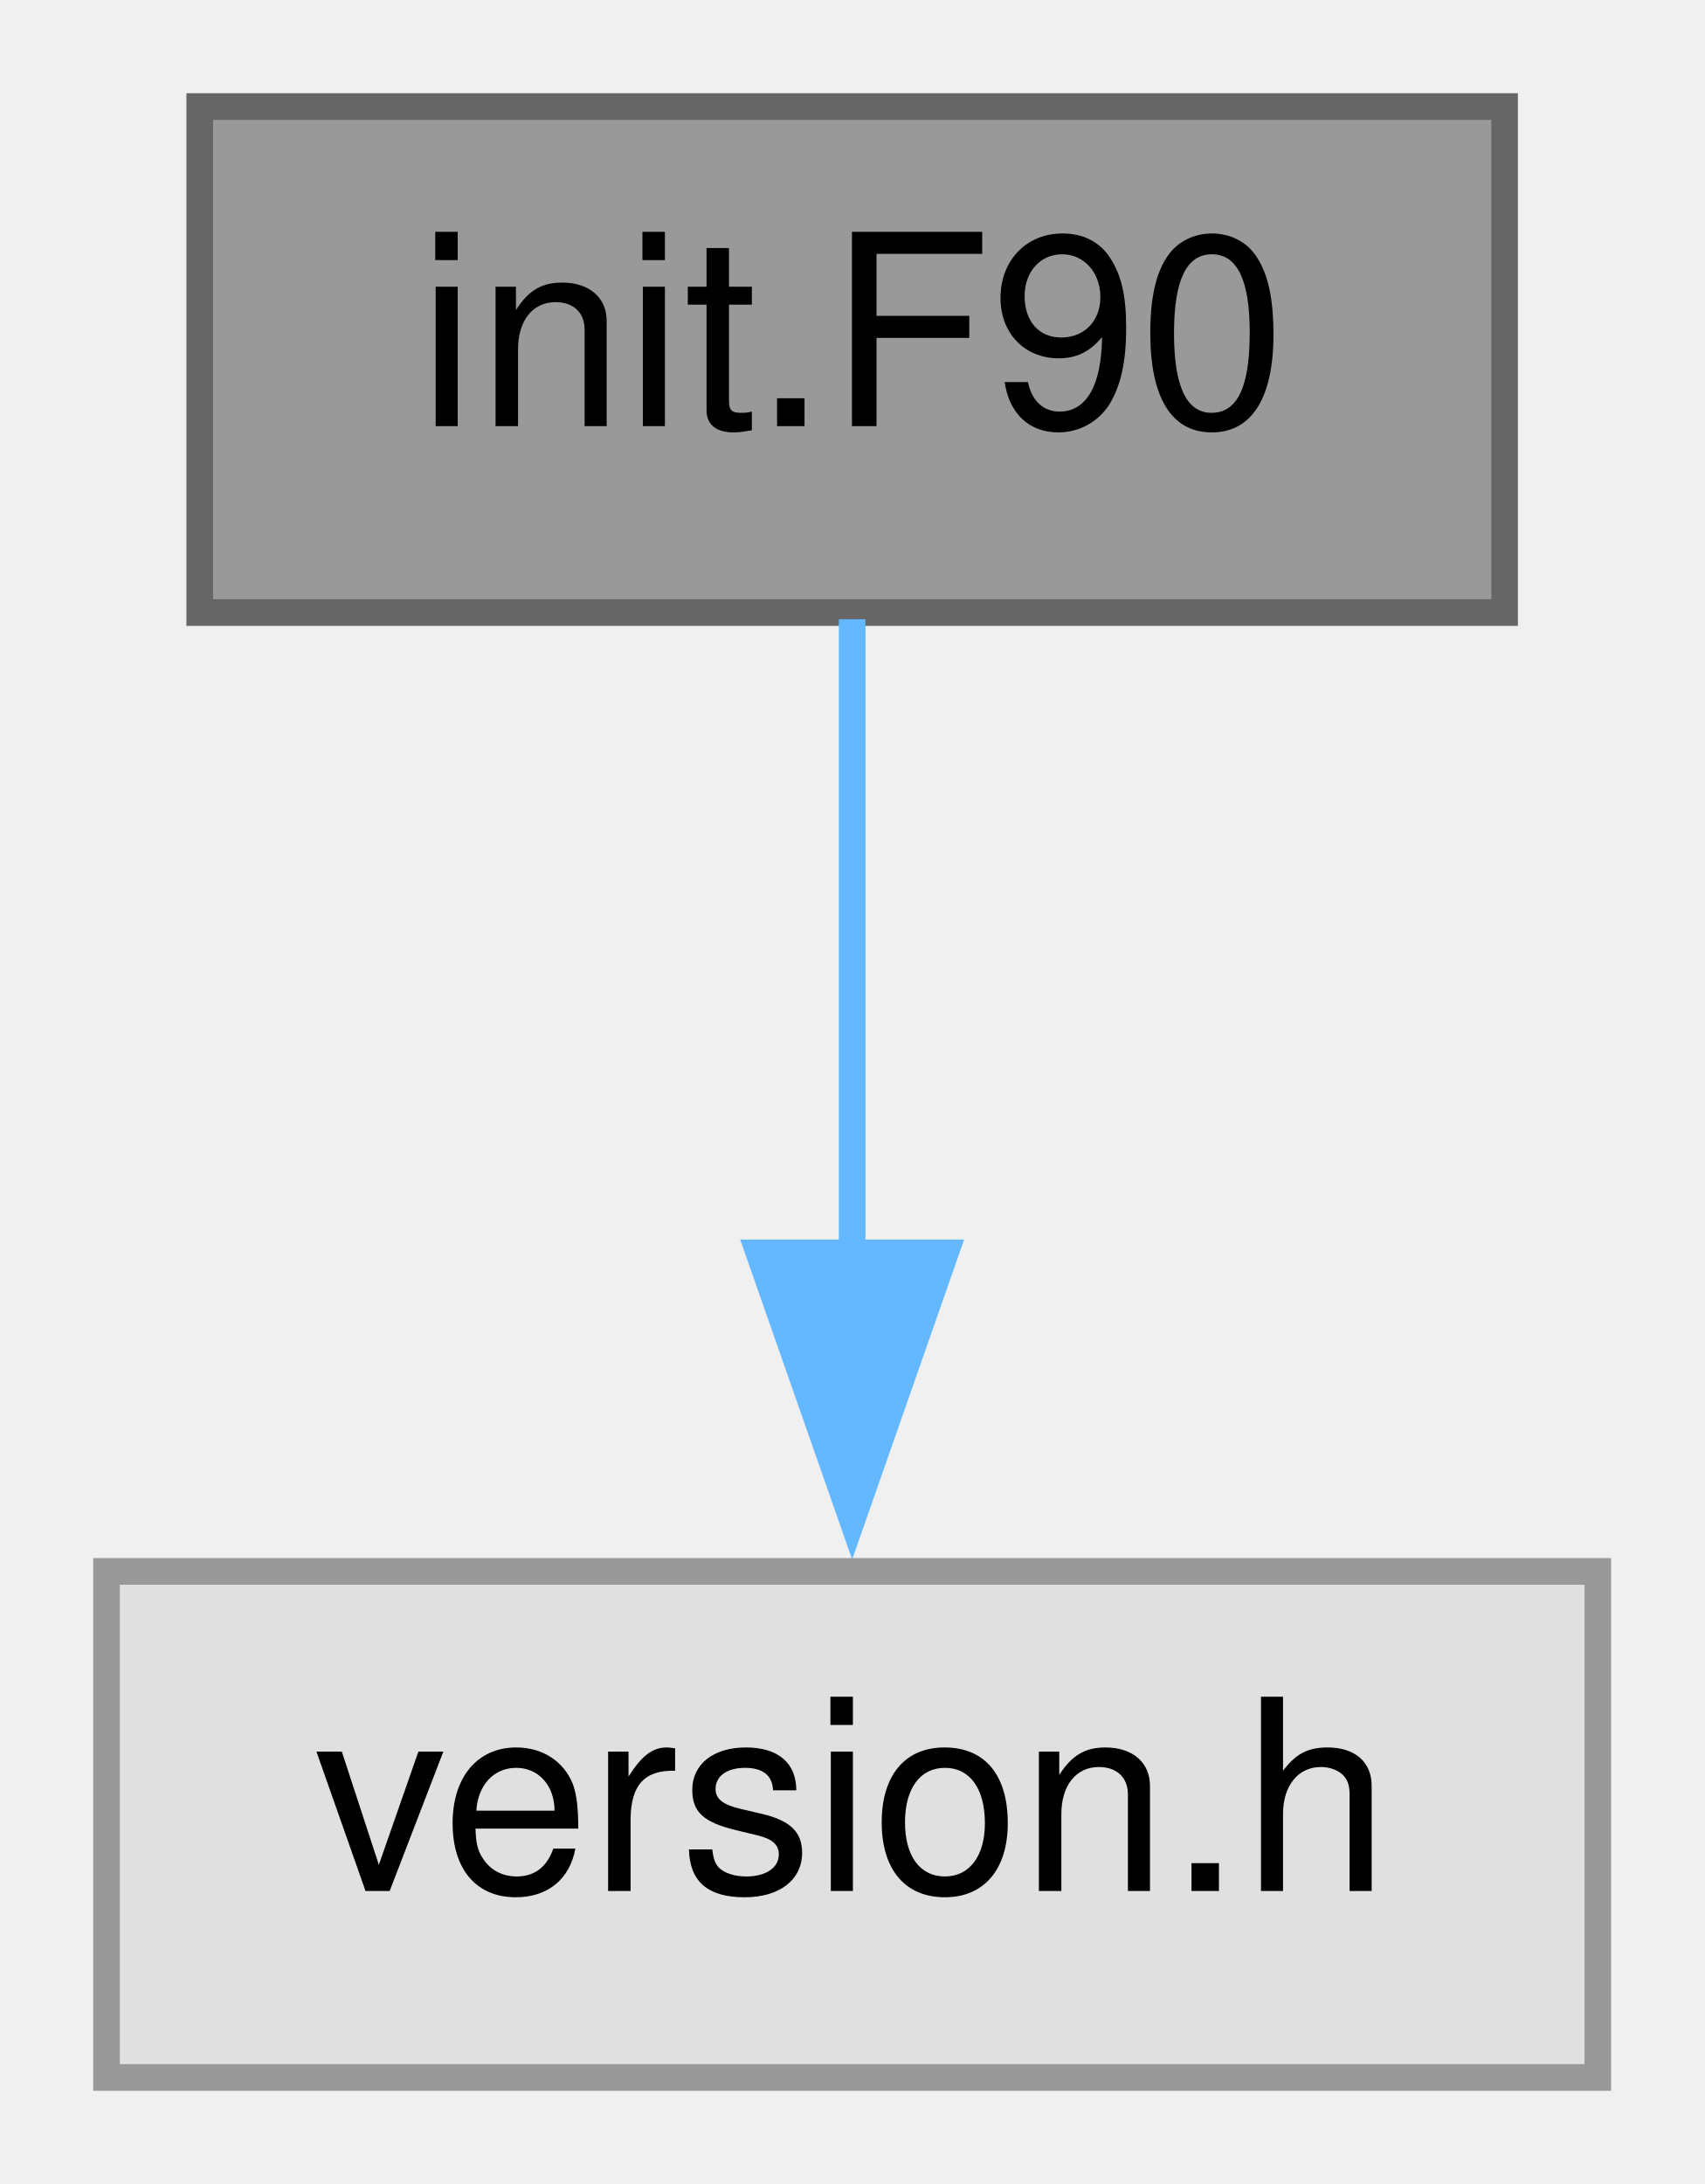
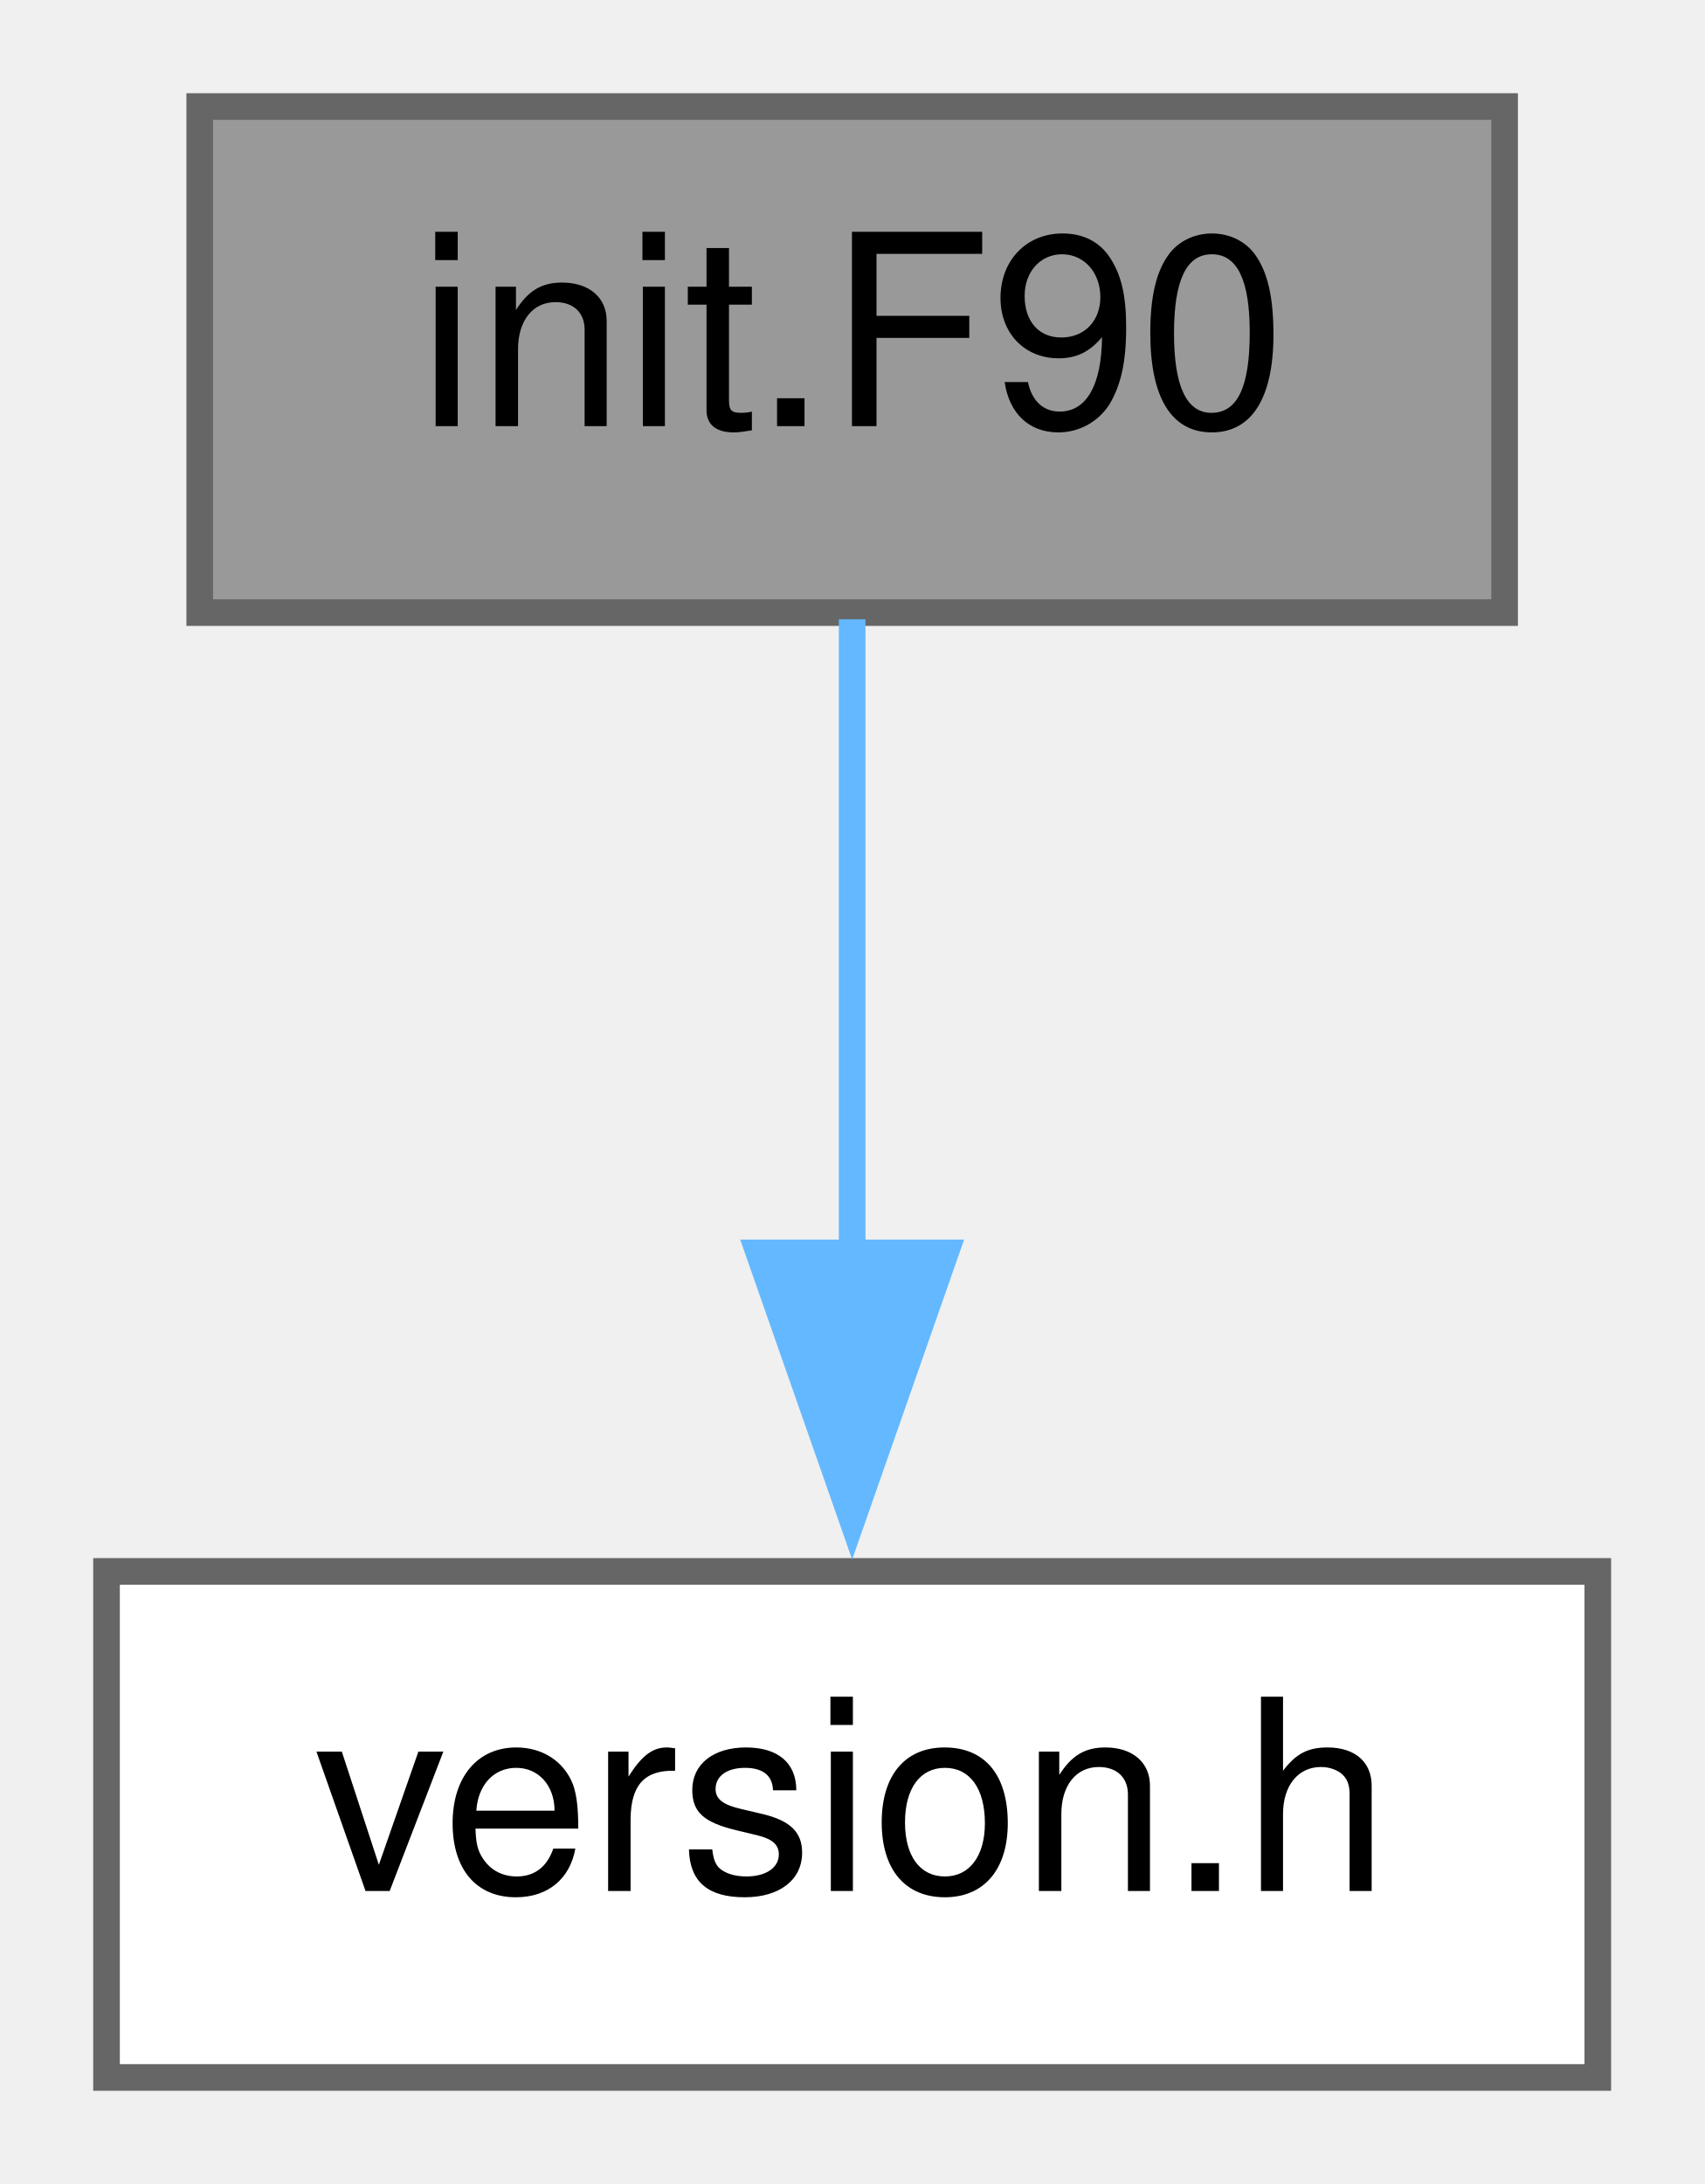
<svg xmlns="http://www.w3.org/2000/svg" xmlns:xlink="http://www.w3.org/1999/xlink" width="64pt" height="82pt" viewBox="0.00 0.00 64.00 82.00">
  <g id="graph0" class="graph" transform="scale(1 1) rotate(0) translate(4 78)">
    <g id="node1" class="node">
      <g id="a_node1">
        <a xlink:title=" ">
          <polygon fill="#999999" stroke="#666666" points="52.5,-74 3.5,-74 3.5,-55 52.5,-55 52.5,-74" />
          <text text-anchor="middle" x="28" y="-62" font-family="Helvetica,sans-Serif" font-size="10.00">init.F90</text>
        </a>
      </g>
    </g>
    <g id="node2" class="node">
      <g id="a_node2">
-         <a xlink:title=" ">
-           <polygon fill="#e0e0e0" stroke="#999999" points="56,-19 0,-19 0,0 56,0 56,-19" />
+         <a xlink:href="../../df/dfc/version_8h.html" target="_top" xlink:title=" ">
+           <polygon fill="white" stroke="#666666" points="56,-19 0,-19 0,0 56,0 56,-19" />
          <text text-anchor="middle" x="28" y="-7" font-family="Helvetica,sans-Serif" font-size="10.00">version.h</text>
        </a>
      </g>
    </g>
    <g id="edge1" class="edge">
      <path fill="none" stroke="#63b8ff" d="M28,-54.75C28,-48.27 28,-39.16 28,-30.9" />
      <polygon fill="#63b8ff" stroke="#63b8ff" points="31.5,-30.96 28,-20.96 24.5,-30.96 31.5,-30.96" />
    </g>
  </g>
</svg>
